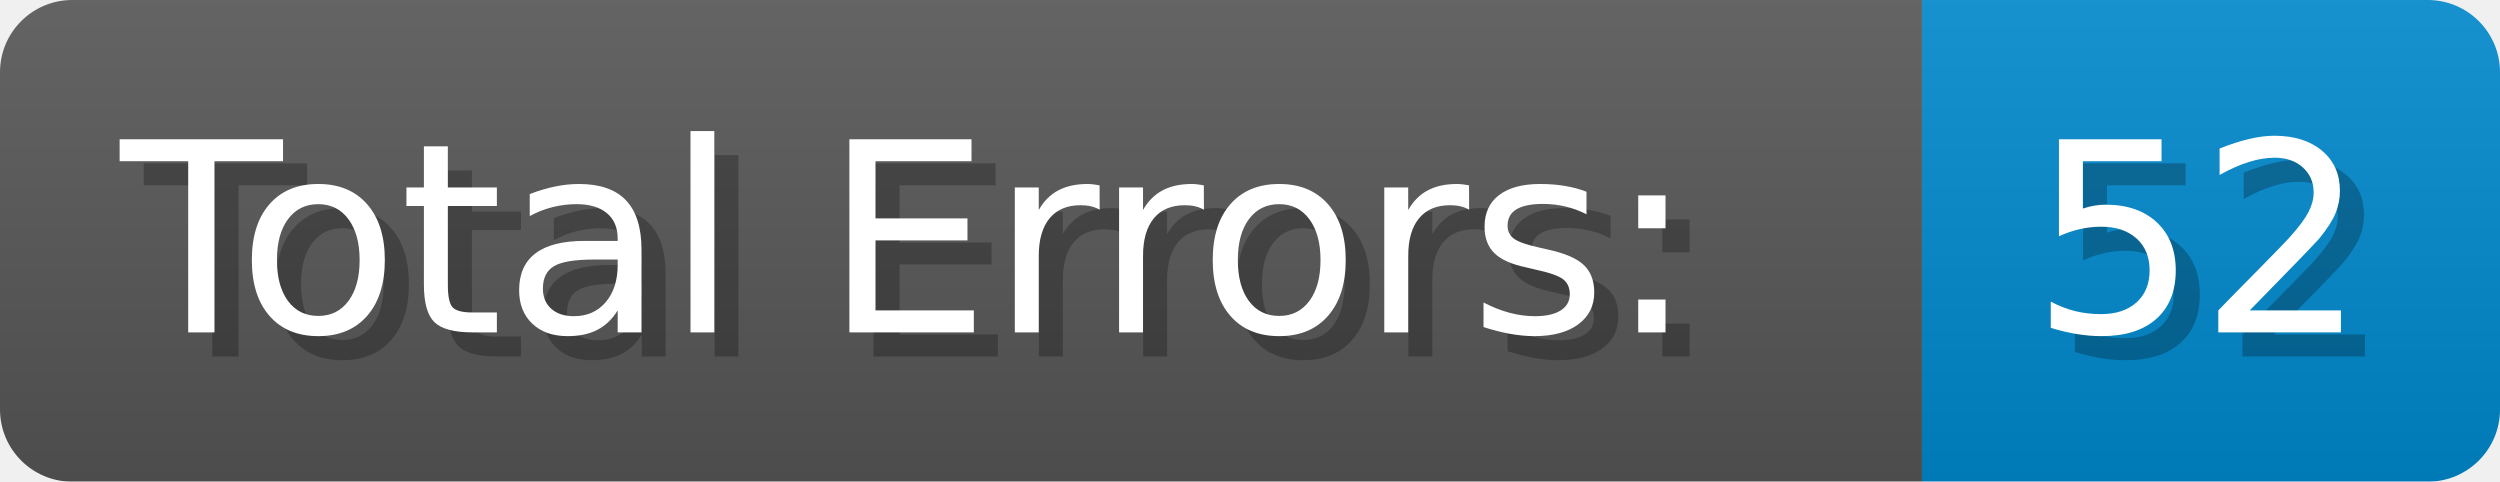
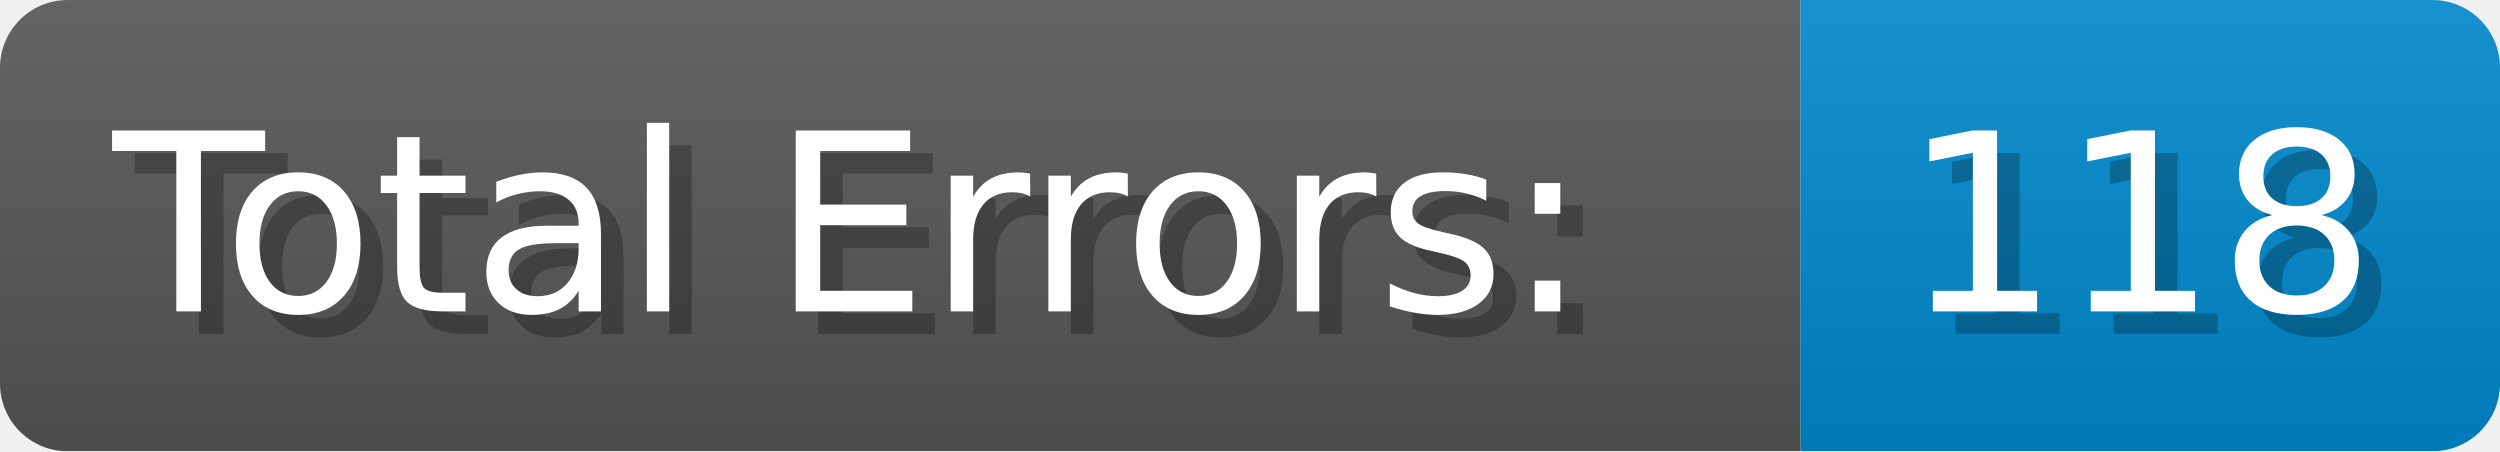
- <svg xmlns="http://www.w3.org/2000/svg" width="155.7" height="30" viewBox="0 0 1038 200" role="img" aria-label="Total Errors:: 52">
+ <svg xmlns="http://www.w3.org/2000/svg" width="166.2" height="30" viewBox="0 0 1108 200" role="img" aria-label="Total Errors:: 118">
  <linearGradient id="a" x2="0" y2="100%">
    <stop offset="0" stop-opacity=".1" stop-color="#EEE" />
    <stop offset="1" stop-opacity=".1" />
  </linearGradient>
  <mask id="m">
-     <rect width="1038" height="200" rx="30" fill="#FFF" />
+     <rect width="1108" height="200" rx="30" fill="#FFF" />
  </mask>
  <g mask="url(#m)">
    <rect width="798" height="200" fill="#555" />
-     <rect width="240" height="200" fill="#08C" x="798" />
-     <rect width="1038" height="200" fill="url(#a)" />
+     <rect width="310" height="200" fill="#08C" x="798" />
+     <rect width="1108" height="200" fill="url(#a)" />
  </g>
  <g aria-hidden="true" fill="#fff" text-anchor="start" font-family="Verdana,DejaVu Sans,sans-serif" font-size="110">
    <text x="60" y="148" textLength="698" fill="#000" opacity="0.25">Total Errors:</text>
    <text x="50" y="138" textLength="698">Total Errors:</text>
-     <text x="853" y="148" textLength="140" fill="#000" opacity="0.25">52</text>
-     <text x="843" y="138" textLength="140">52</text>
+     <text x="853" y="148" textLength="210" fill="#000" opacity="0.25">118</text>
+     <text x="843" y="138" textLength="210">118</text>
  </g>
</svg>
